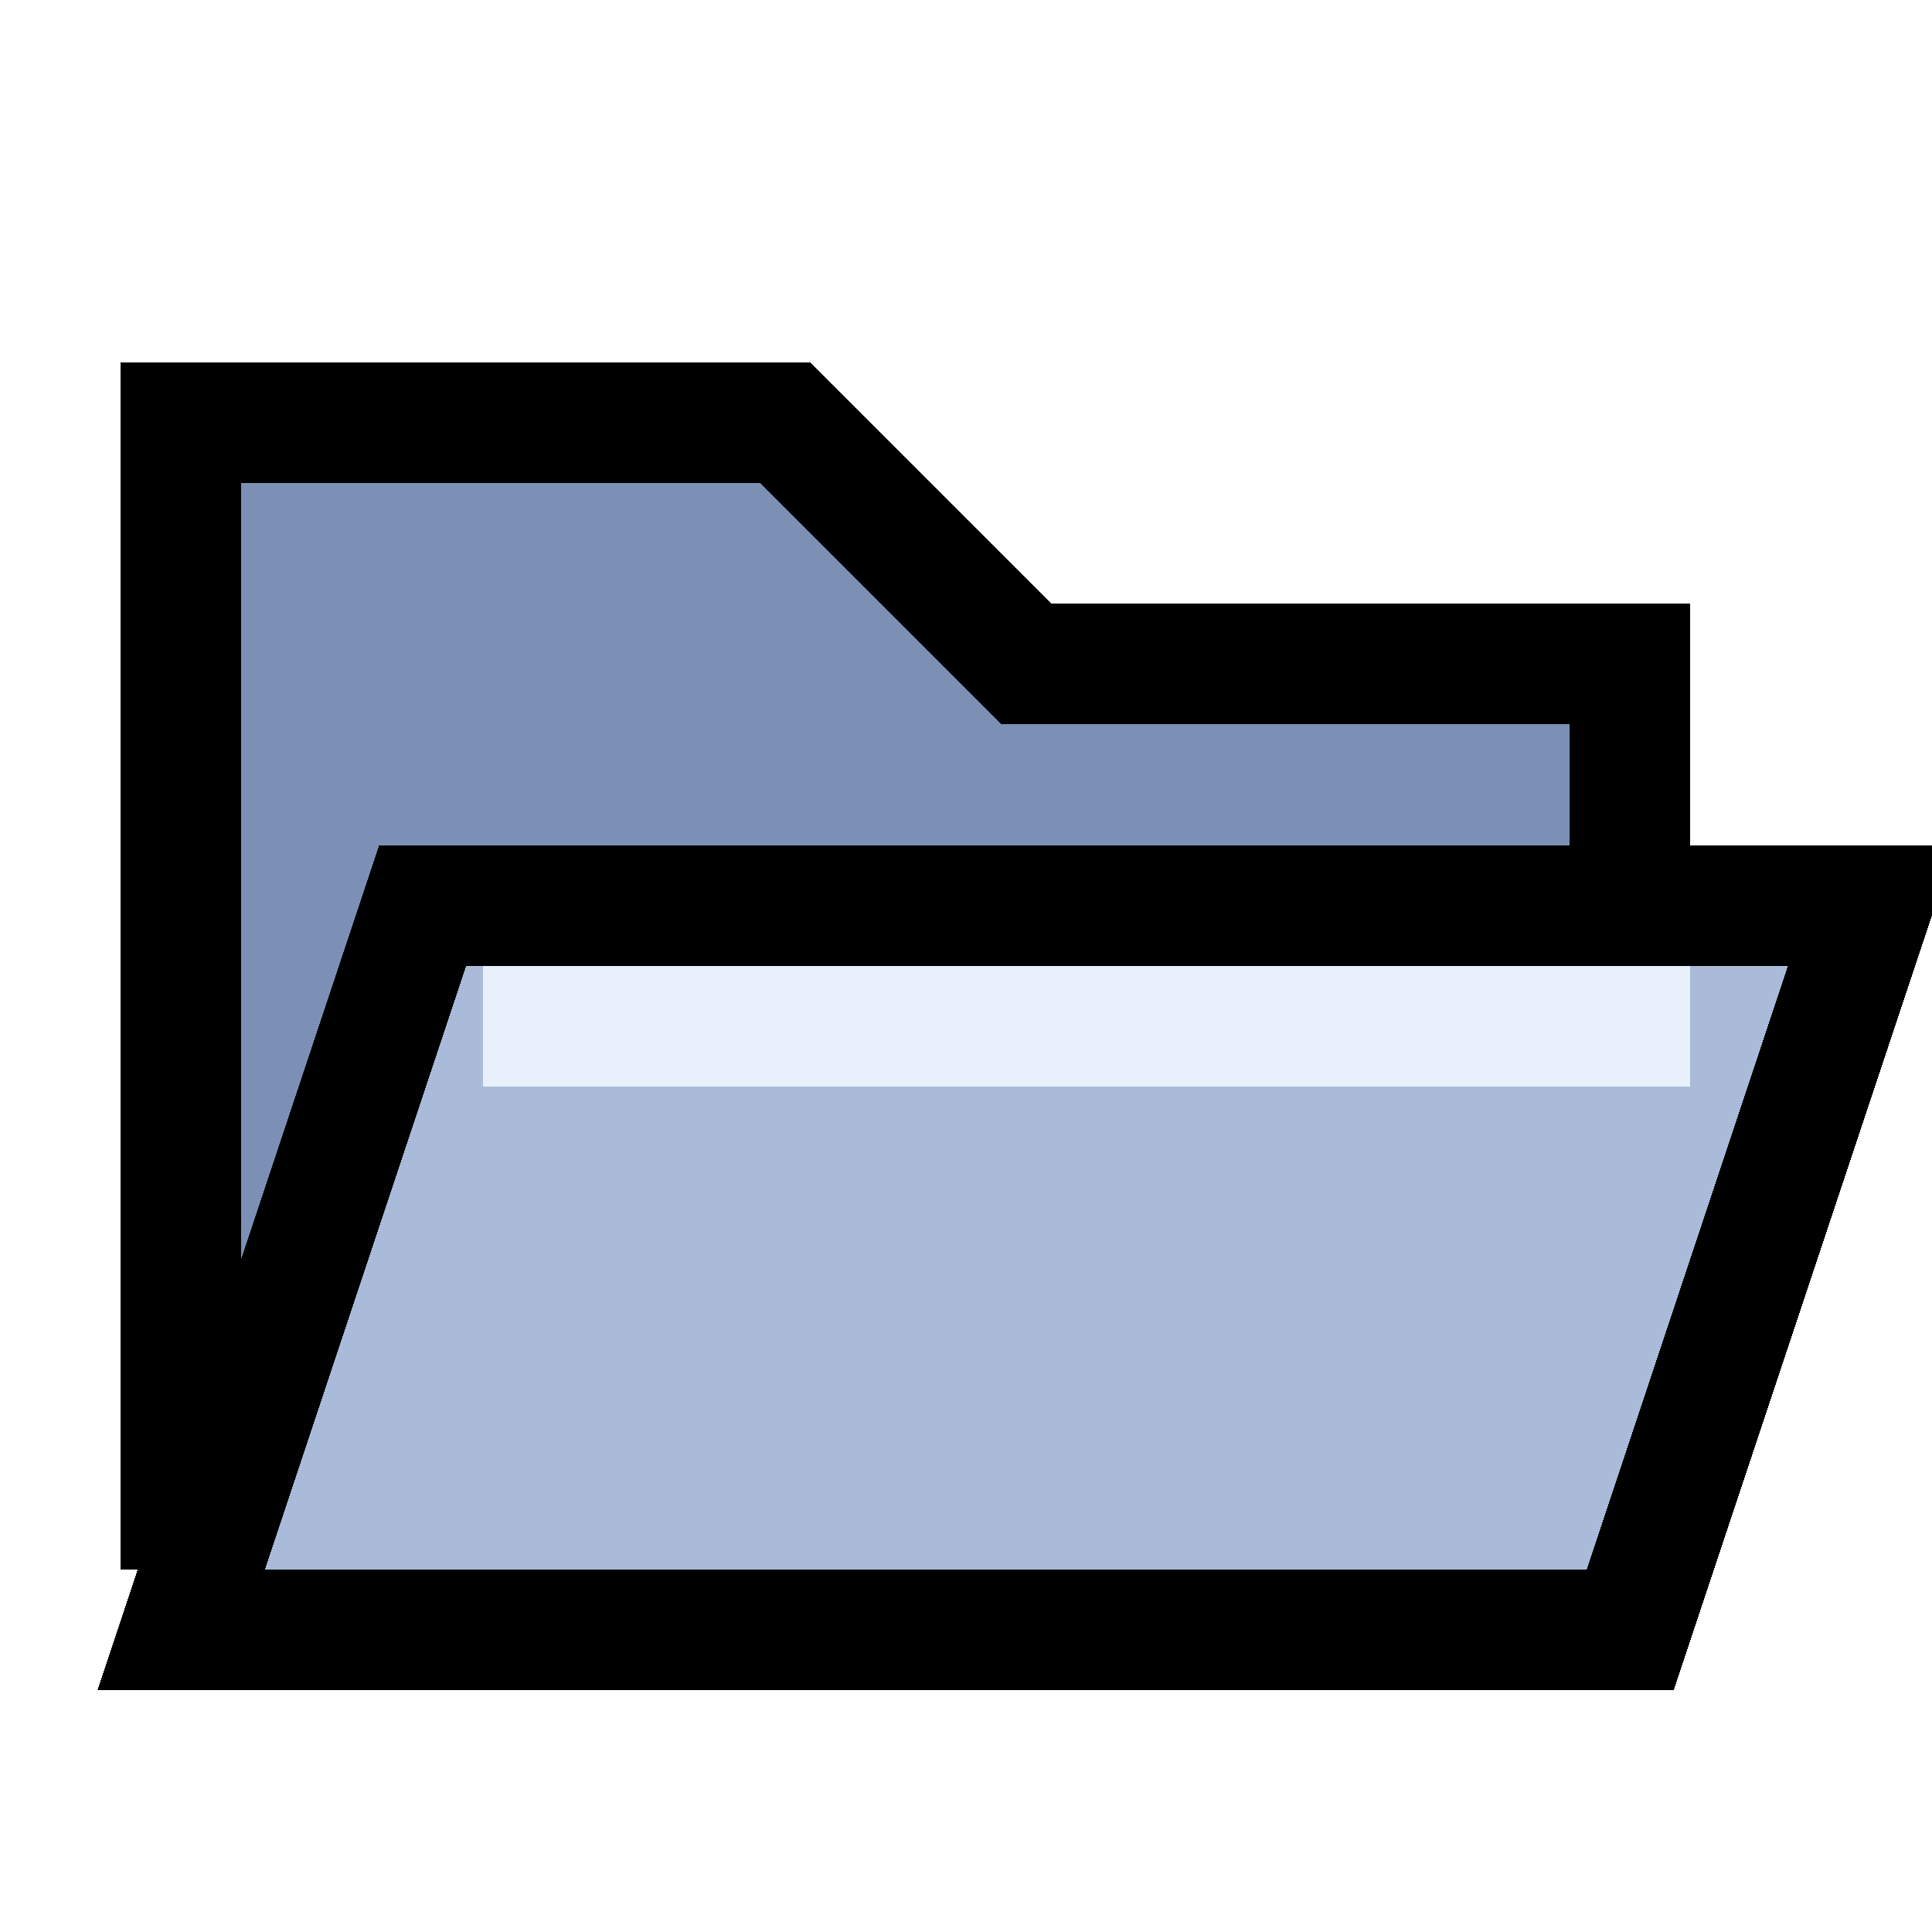
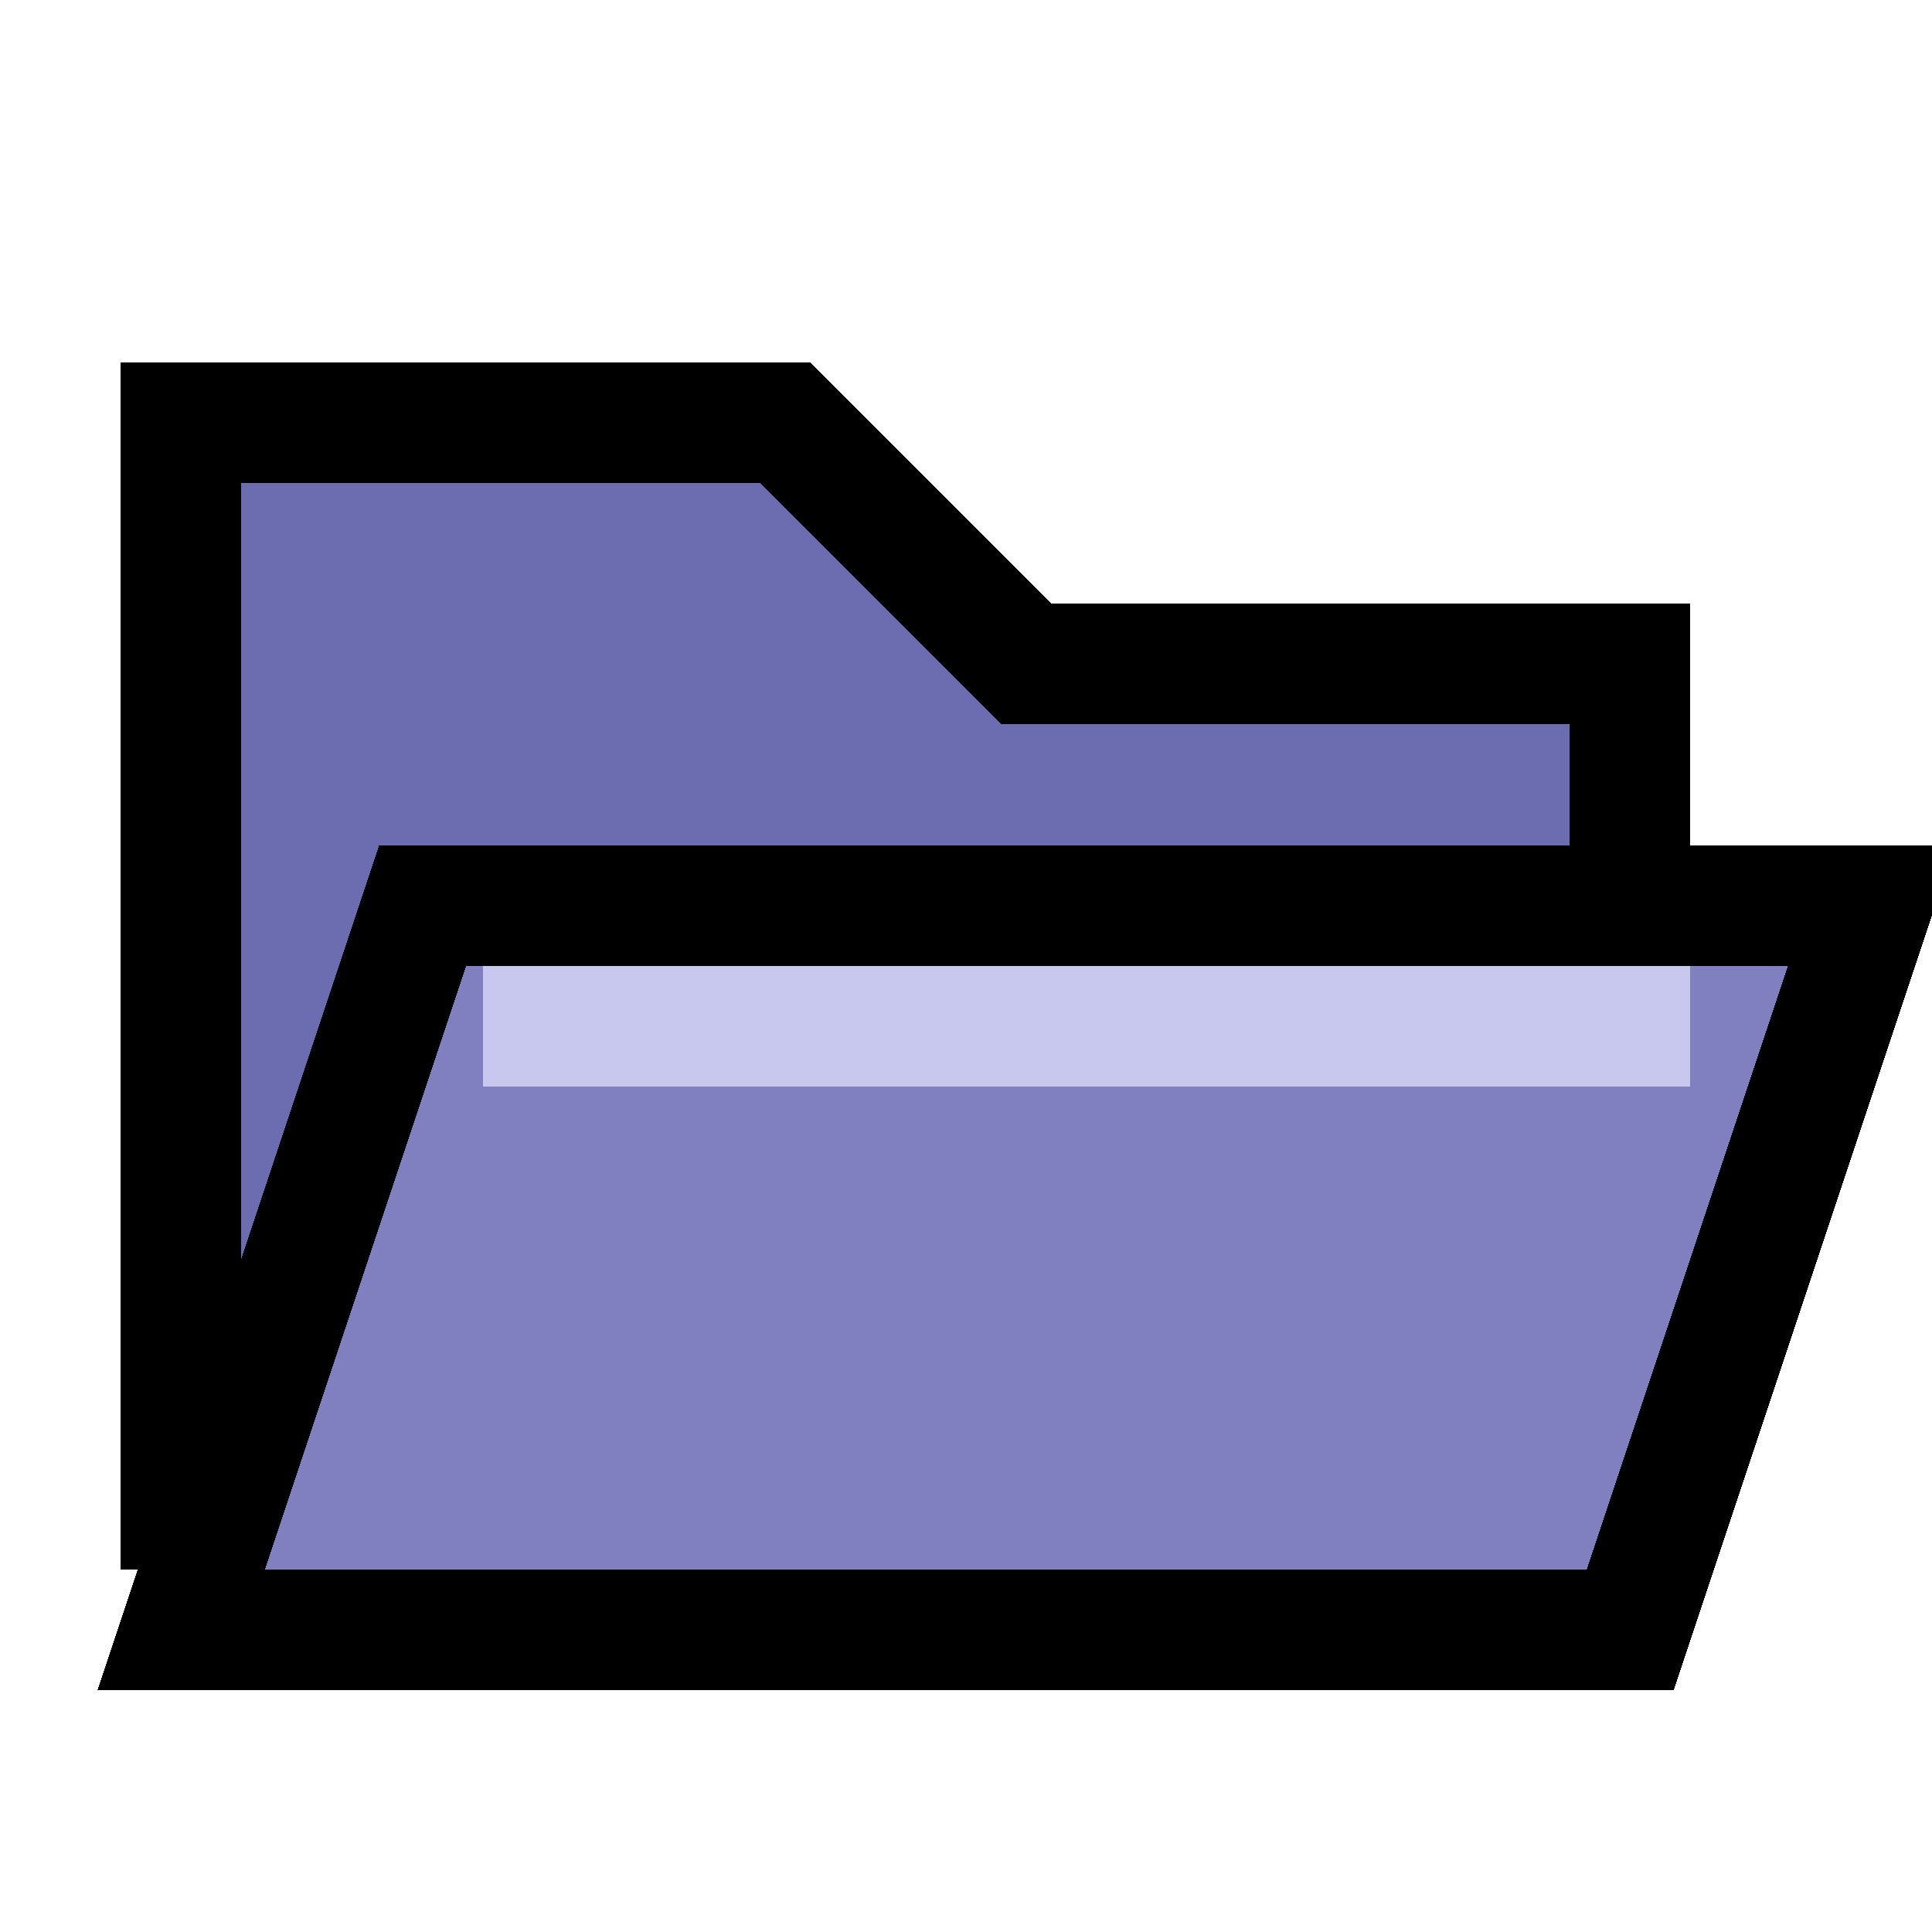
<svg xmlns="http://www.w3.org/2000/svg" width="16" height="16" viewBox="0 0 16 16" shape-rendering="crispEdges">
-   <path d="M1.5 3.5H6.5L8.5 5.5H13.5V12.5H1.5Z" fill="#7b90b4" stroke="#000" />
-   <path d="M3.5 7.5H15.5L13.5 13.5H1.5Z" fill="#a9bbd8" stroke="#000" />
-   <rect x="4" y="8" width="10" height="1" fill="#e8f0fc" />
+   <path d="M1.5 3.5H6.5L8.5 5.5H13.5V12.5H1.5Z" fill="#6c6cb0" stroke="#000" />
+   <path d="M3.5 7.5H15.5L13.5 13.5H1.5Z" fill="#8080c0" stroke="#000" />
+   <rect x="4" y="8" width="10" height="1" fill="#c8c8ee" />
</svg>
